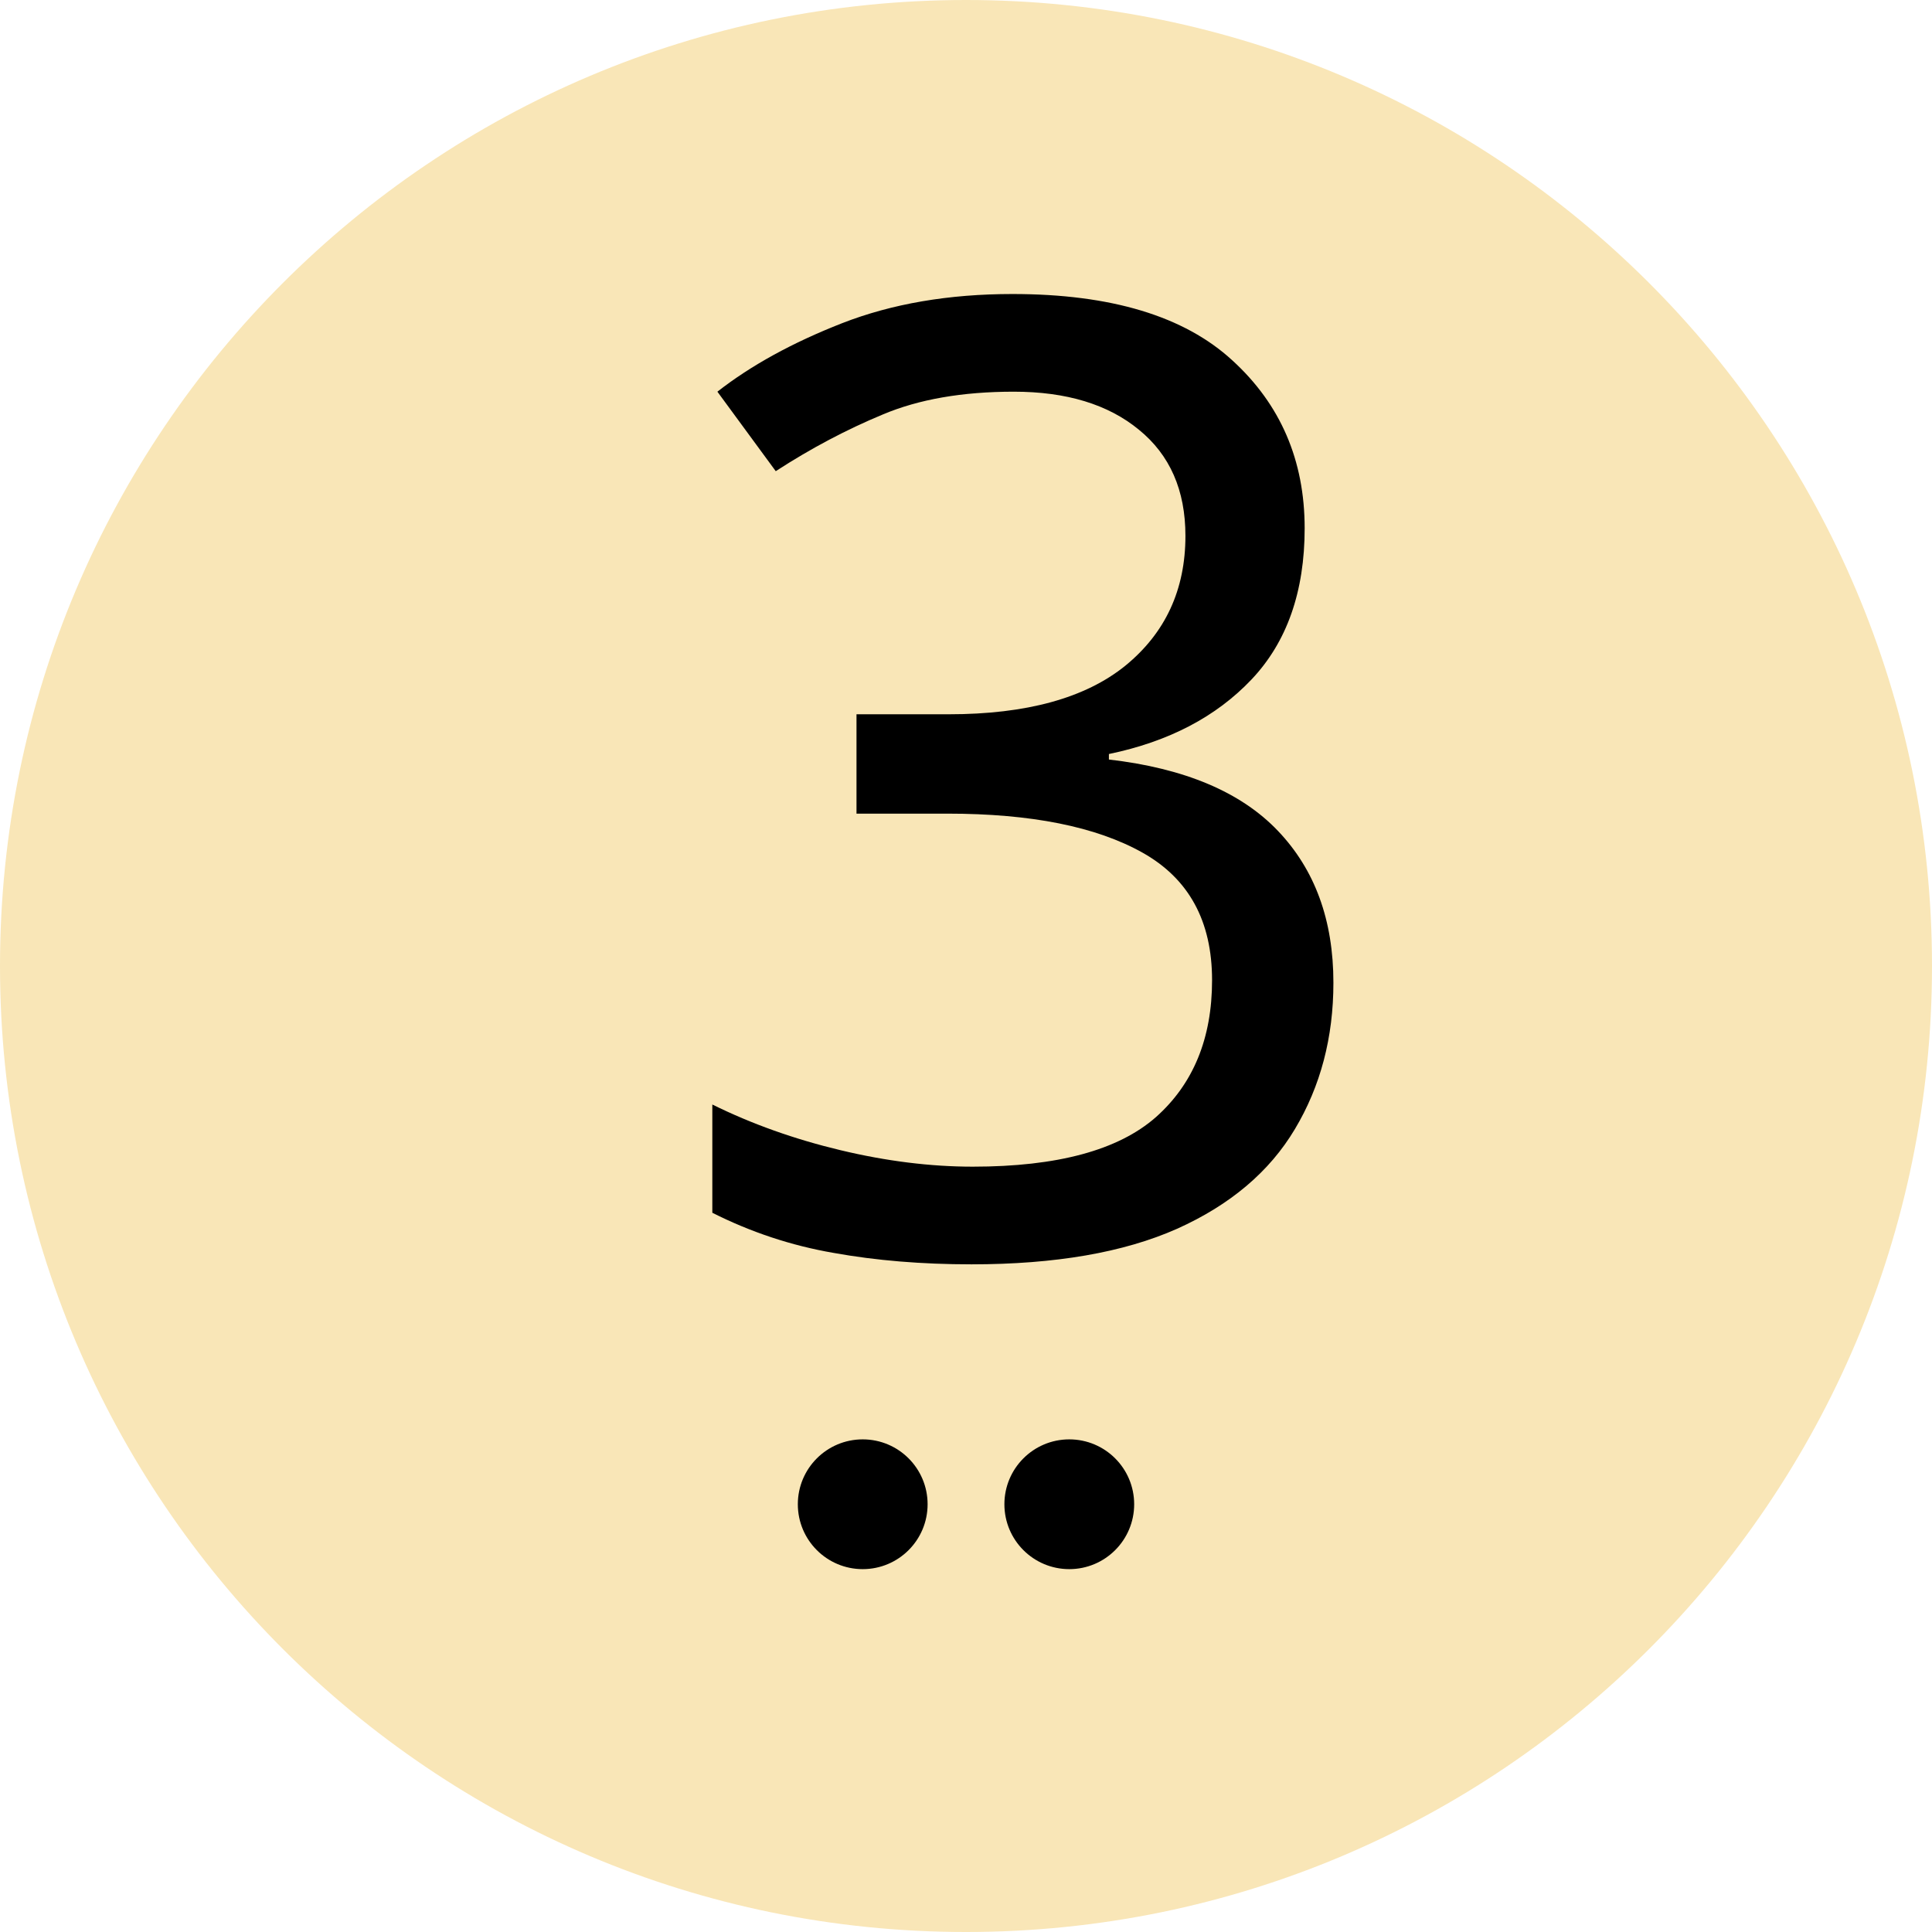
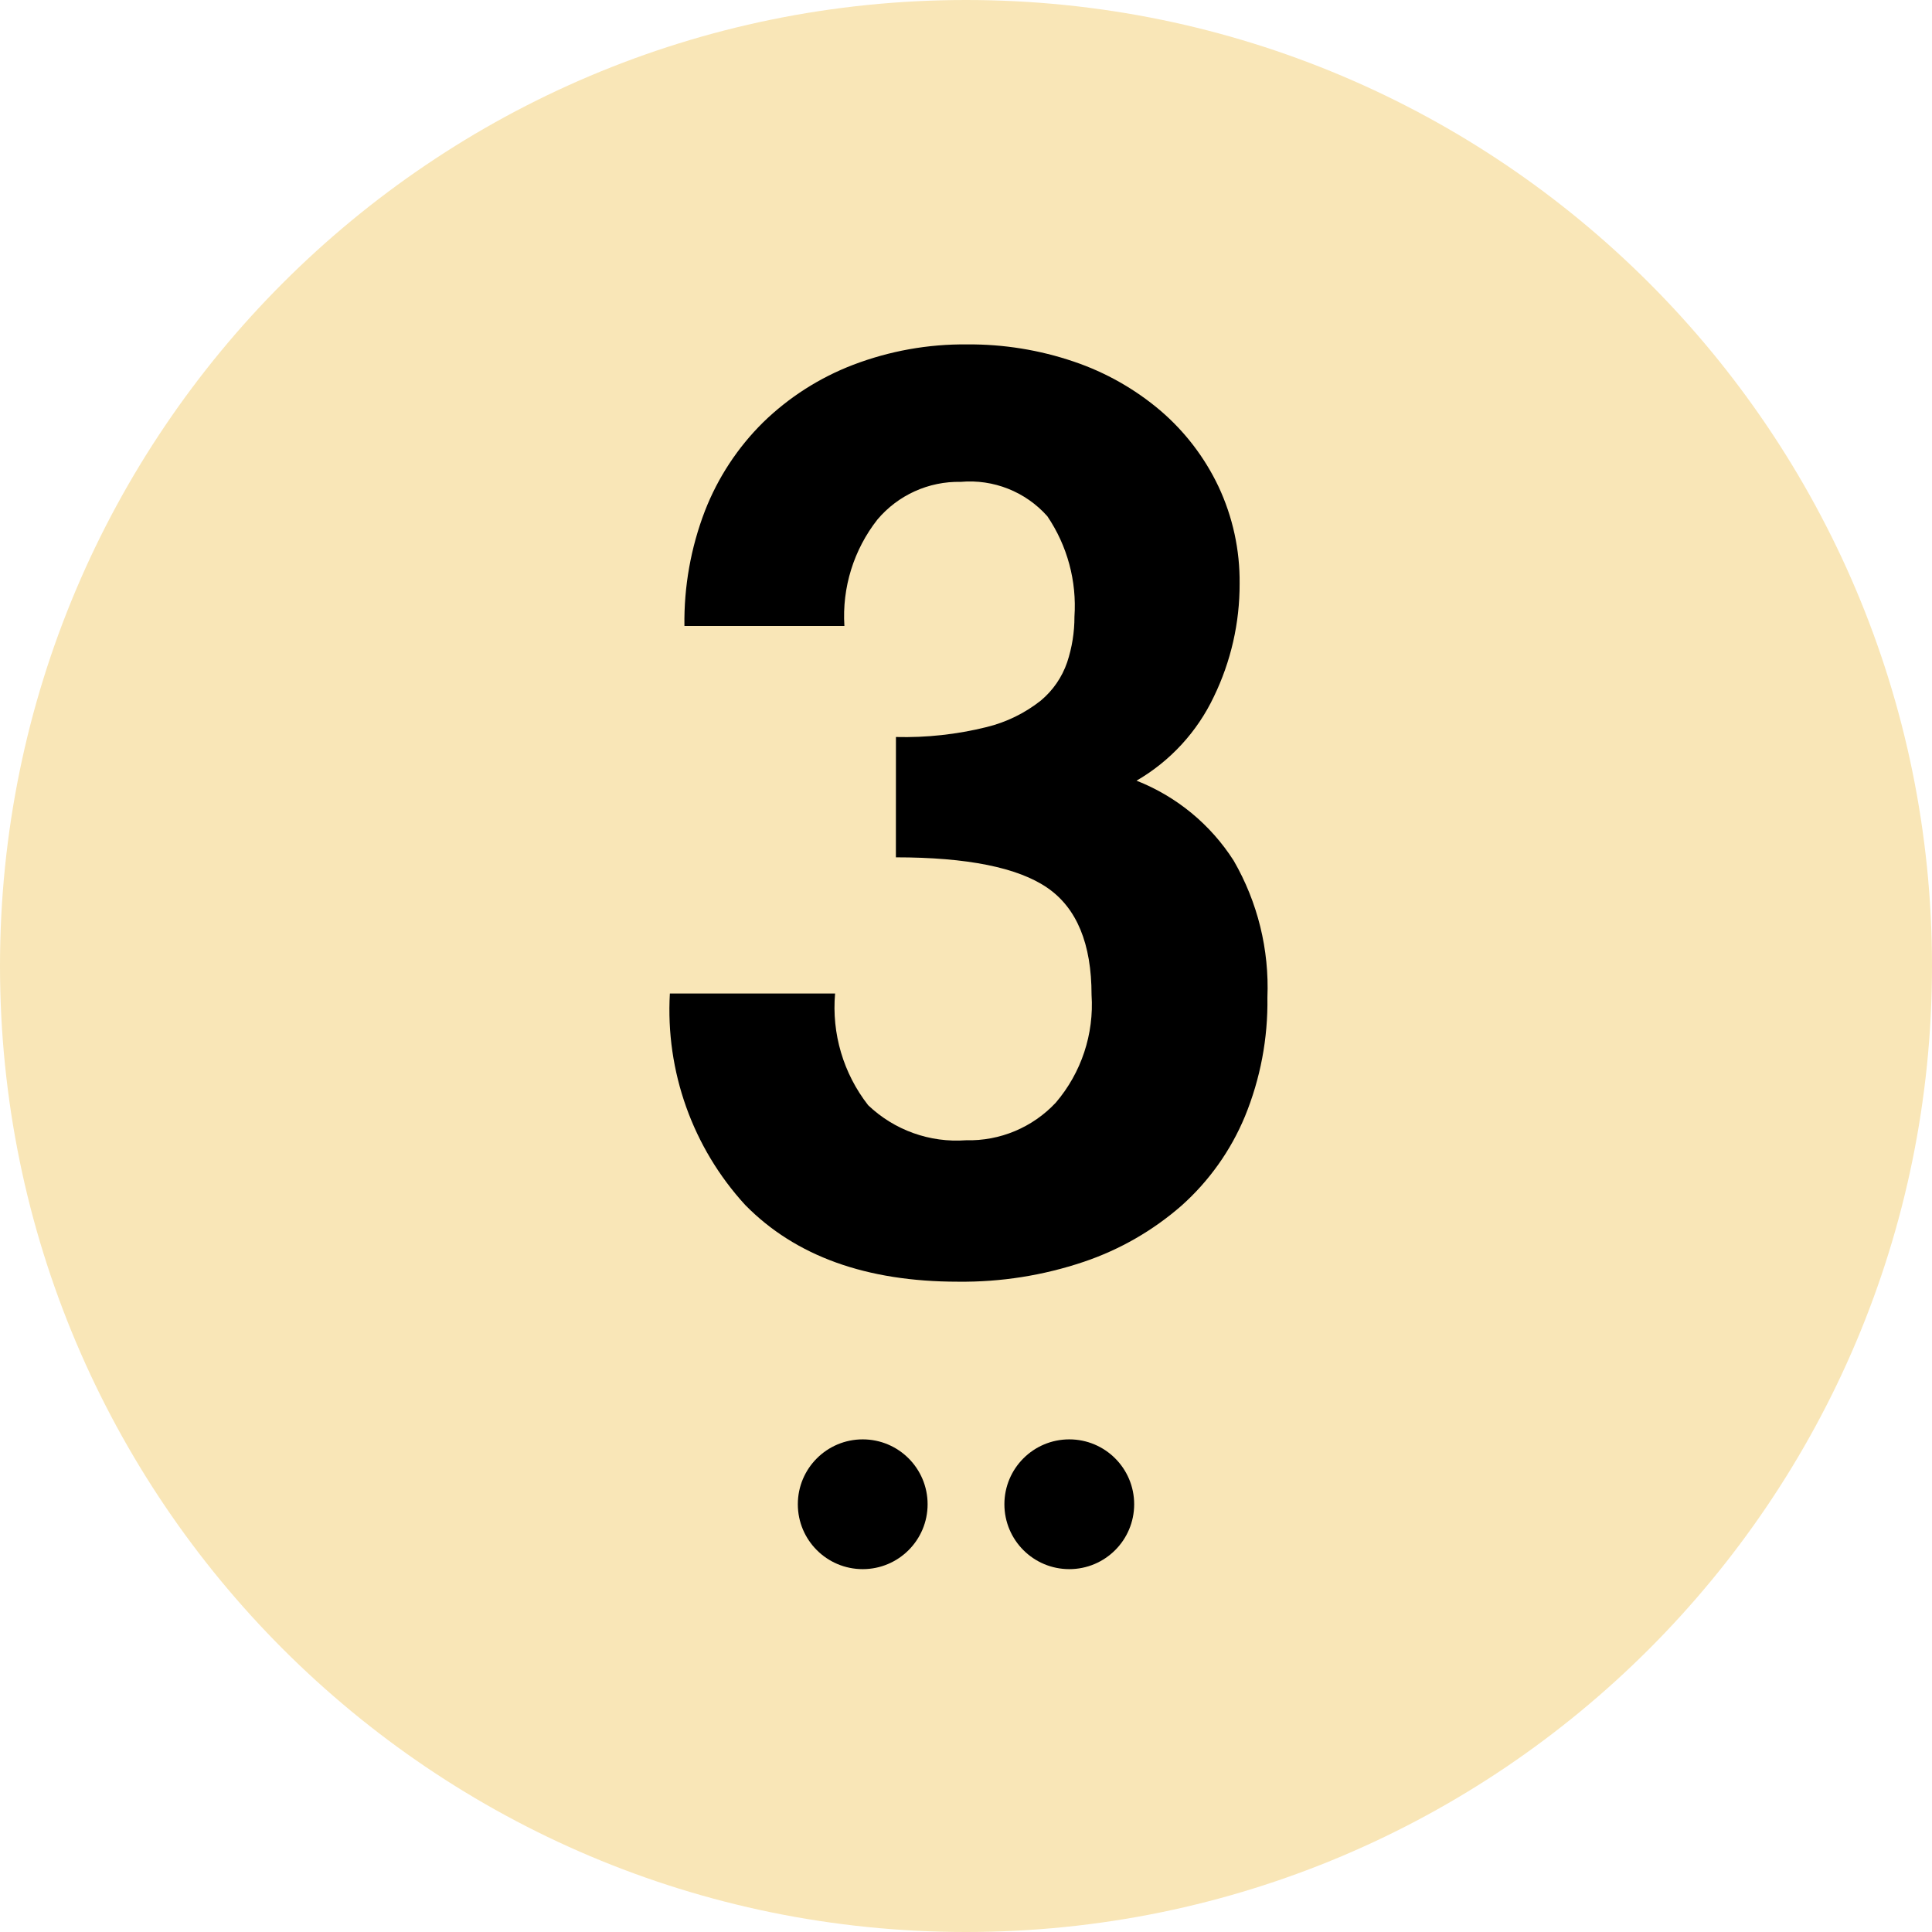
<svg xmlns="http://www.w3.org/2000/svg" id="Layer_1" data-name="Layer 1" width="71.4" height="71.4" viewBox="0 0 71.4 71.4">
  <defs>
-     <style>.cls-1{fill:#f9e6b7;}.cls-2{font-size:48.855px;font-family:CoolveticaRg-Regular, Coolvetica;letter-spacing:-0.01em;}</style>
+     <style>
+       .cls-1 {
+         fill: #f9e6b7;
+       }
+     </style>
  </defs>
-   <circle class="cls-1" cx="35.7" cy="35.7" r="35.7" />
-   <text class="cls-2" transform="translate(24.1219 46.241)">3</text>
-   <circle cx="31.883" cy="55.592" r="2.398" />
-   <circle cx="39.517" cy="55.592" r="2.398" />
+   <g>
+     <circle class="cls-1" cx="35.7" cy="35.7" r="35.7" />
+     <path d="M509.411,434.037a12.612,12.612,0,0,0,3.347-.366,5.237,5.237,0,0,0,2.003-.977,3.189,3.189,0,0,0,.977-1.417,5.308,5.308,0,0,0,.27-1.686,5.905,5.905,0,0,0-1.002-3.713,3.828,3.828,0,0,0-3.2-1.27A3.919,3.919,0,0,0,508.727,426a5.773,5.773,0,0,0-1.221,3.933h-5.912a11.405,11.405,0,0,1,.757-4.25,9.379,9.379,0,0,1,2.15-3.273,9.782,9.782,0,0,1,3.322-2.125,11.468,11.468,0,0,1,4.226-.757,11.947,11.947,0,0,1,3.933.635,9.787,9.787,0,0,1,3.199,1.808,8.469,8.469,0,0,1,2.15,2.809,8.234,8.234,0,0,1,.781,3.591,9.501,9.501,0,0,1-.953,4.177,7.105,7.105,0,0,1-2.857,3.103,7.534,7.534,0,0,1,3.591,2.956,9.349,9.349,0,0,1,1.246,5.057,11.132,11.132,0,0,1-.831,4.396,9.098,9.098,0,0,1-2.345,3.298,10.667,10.667,0,0,1-3.615,2.076,14.027,14.027,0,0,1-4.642.733q-5.082,0-7.865-2.834a10.67,10.67,0,0,1-2.785-7.816h6.106a5.87,5.87,0,0,0,1.222,4.128,4.736,4.736,0,0,0,3.615,1.295,4.383,4.383,0,0,0,3.322-1.393,5.566,5.566,0,0,0,1.319-3.981q0-2.833-1.637-3.958-1.638-1.123-5.594-1.124Z" transform="translate(-476.3 -406.8)" />
+     <circle cx="31.883" cy="55.592" r="2.398" />
+     <circle cx="39.517" cy="55.592" r="2.398" />
+   </g>
</svg>
